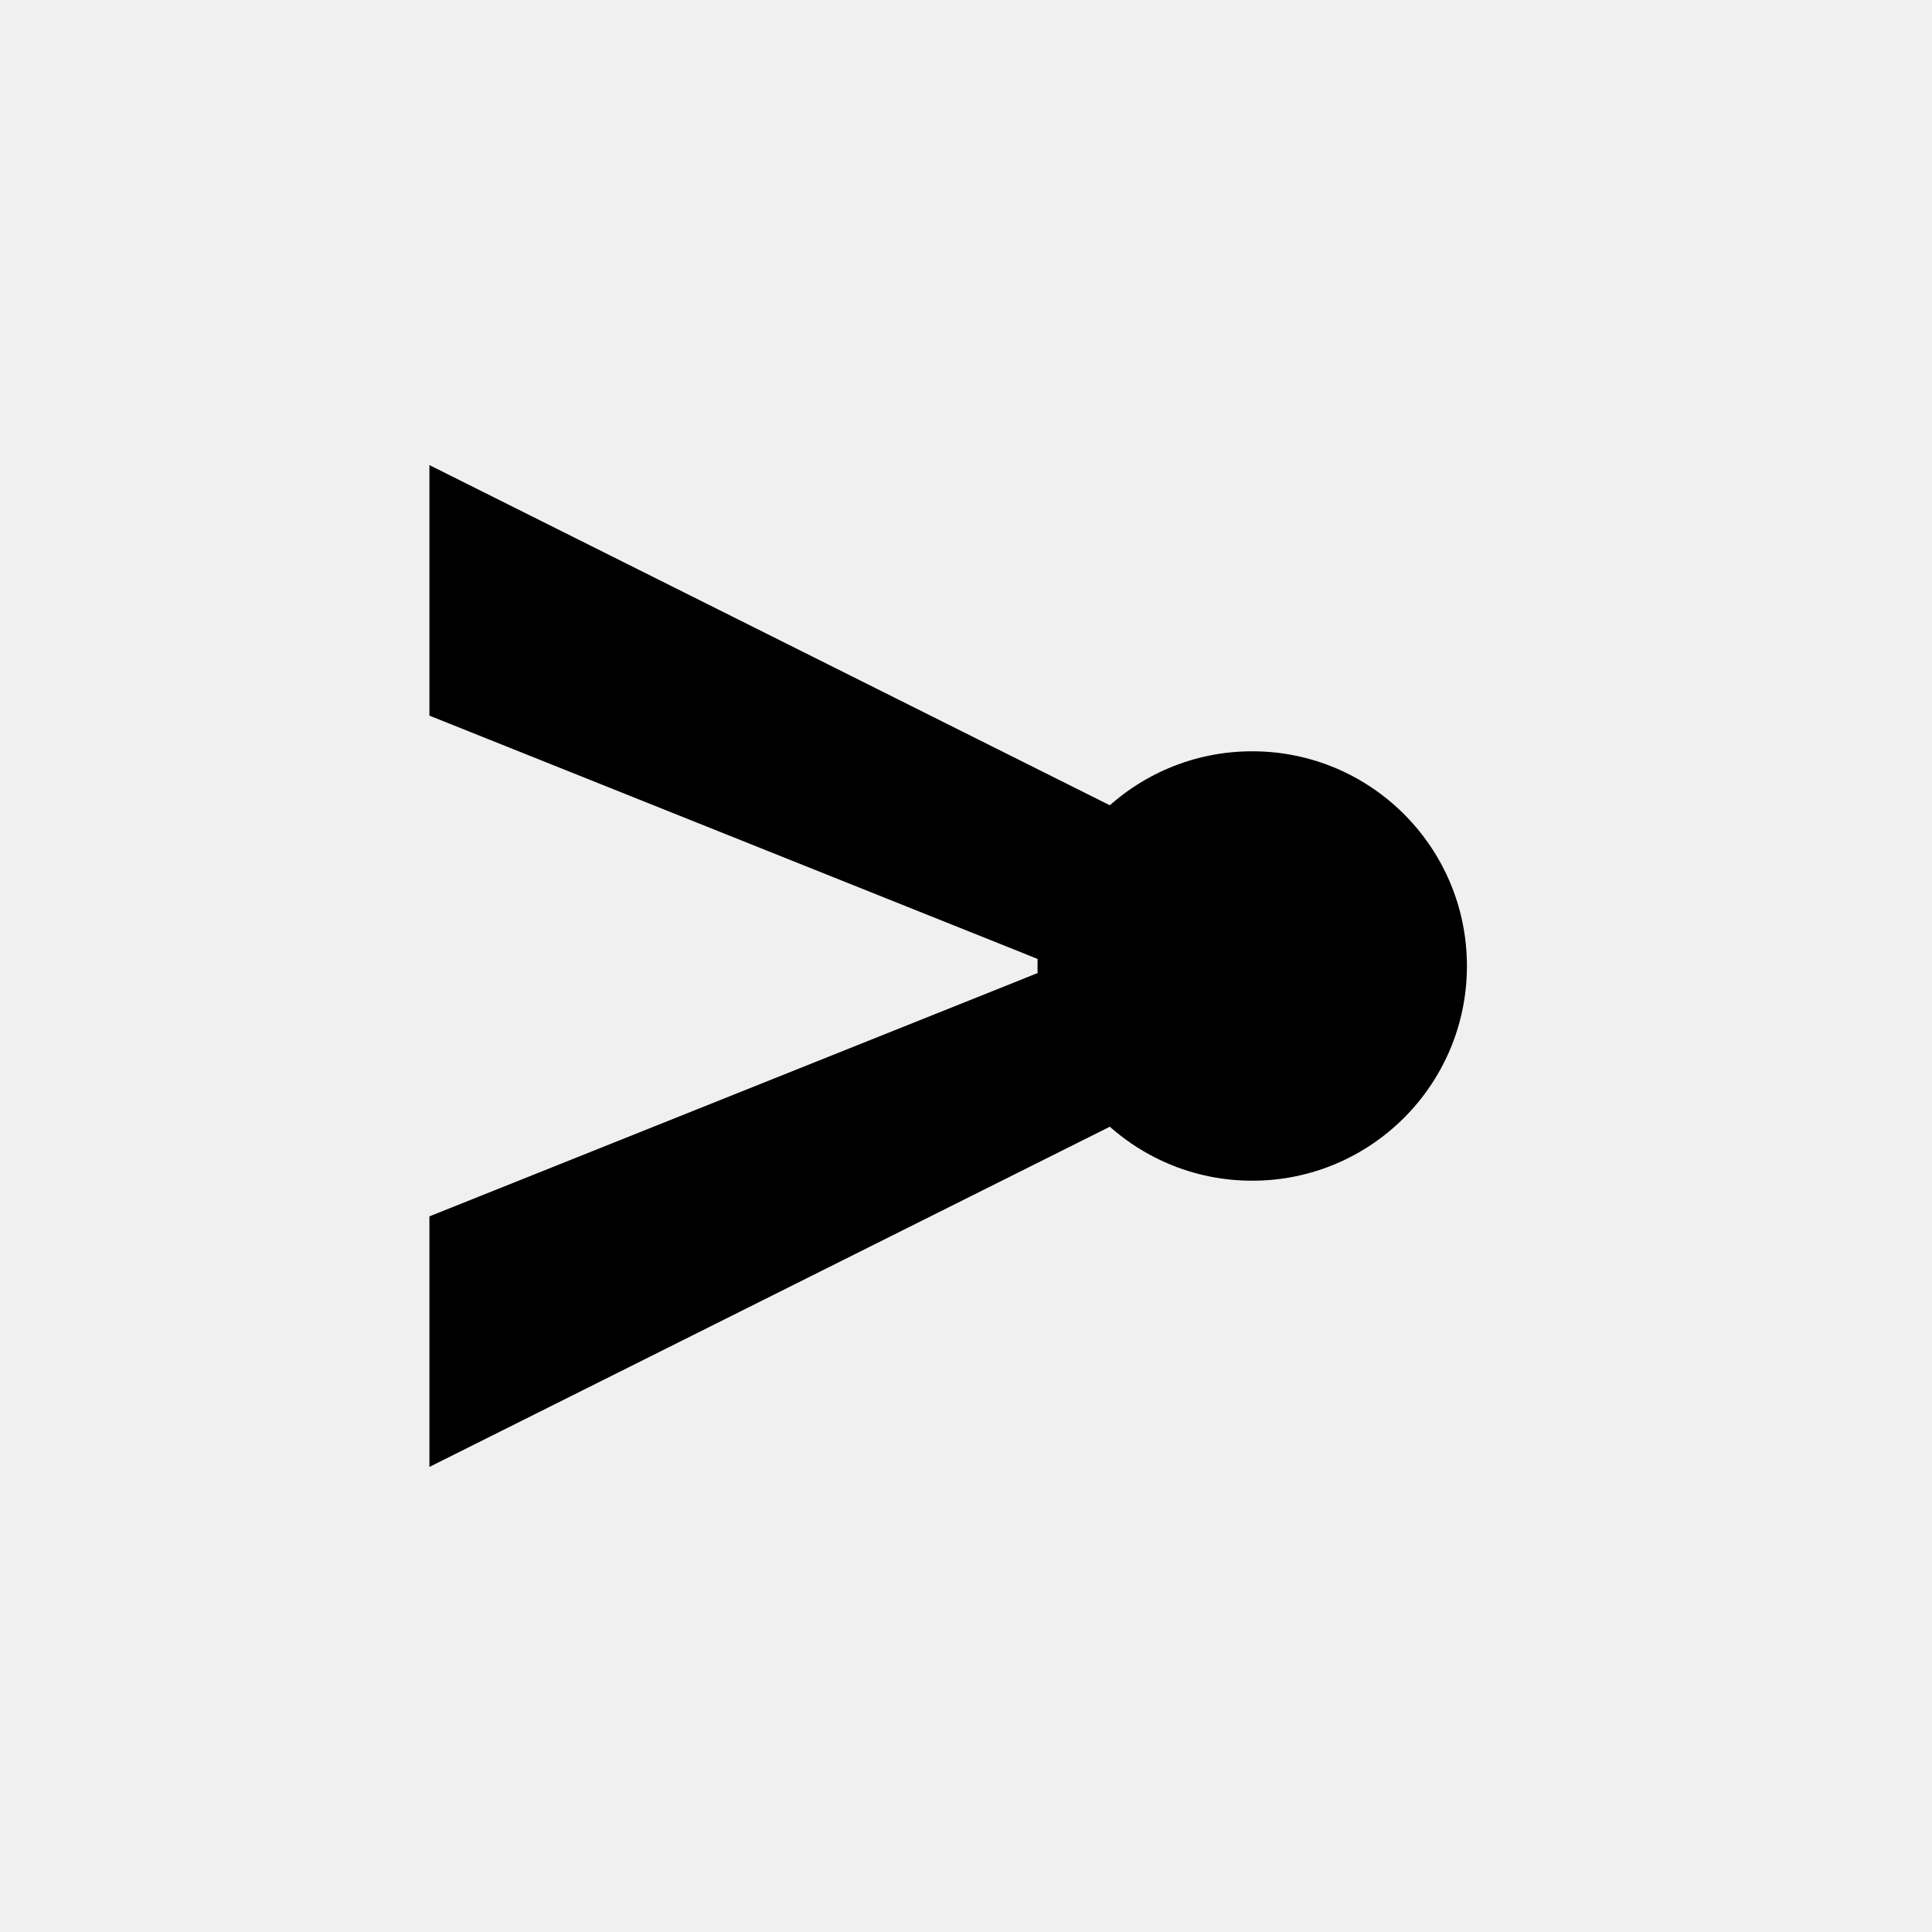
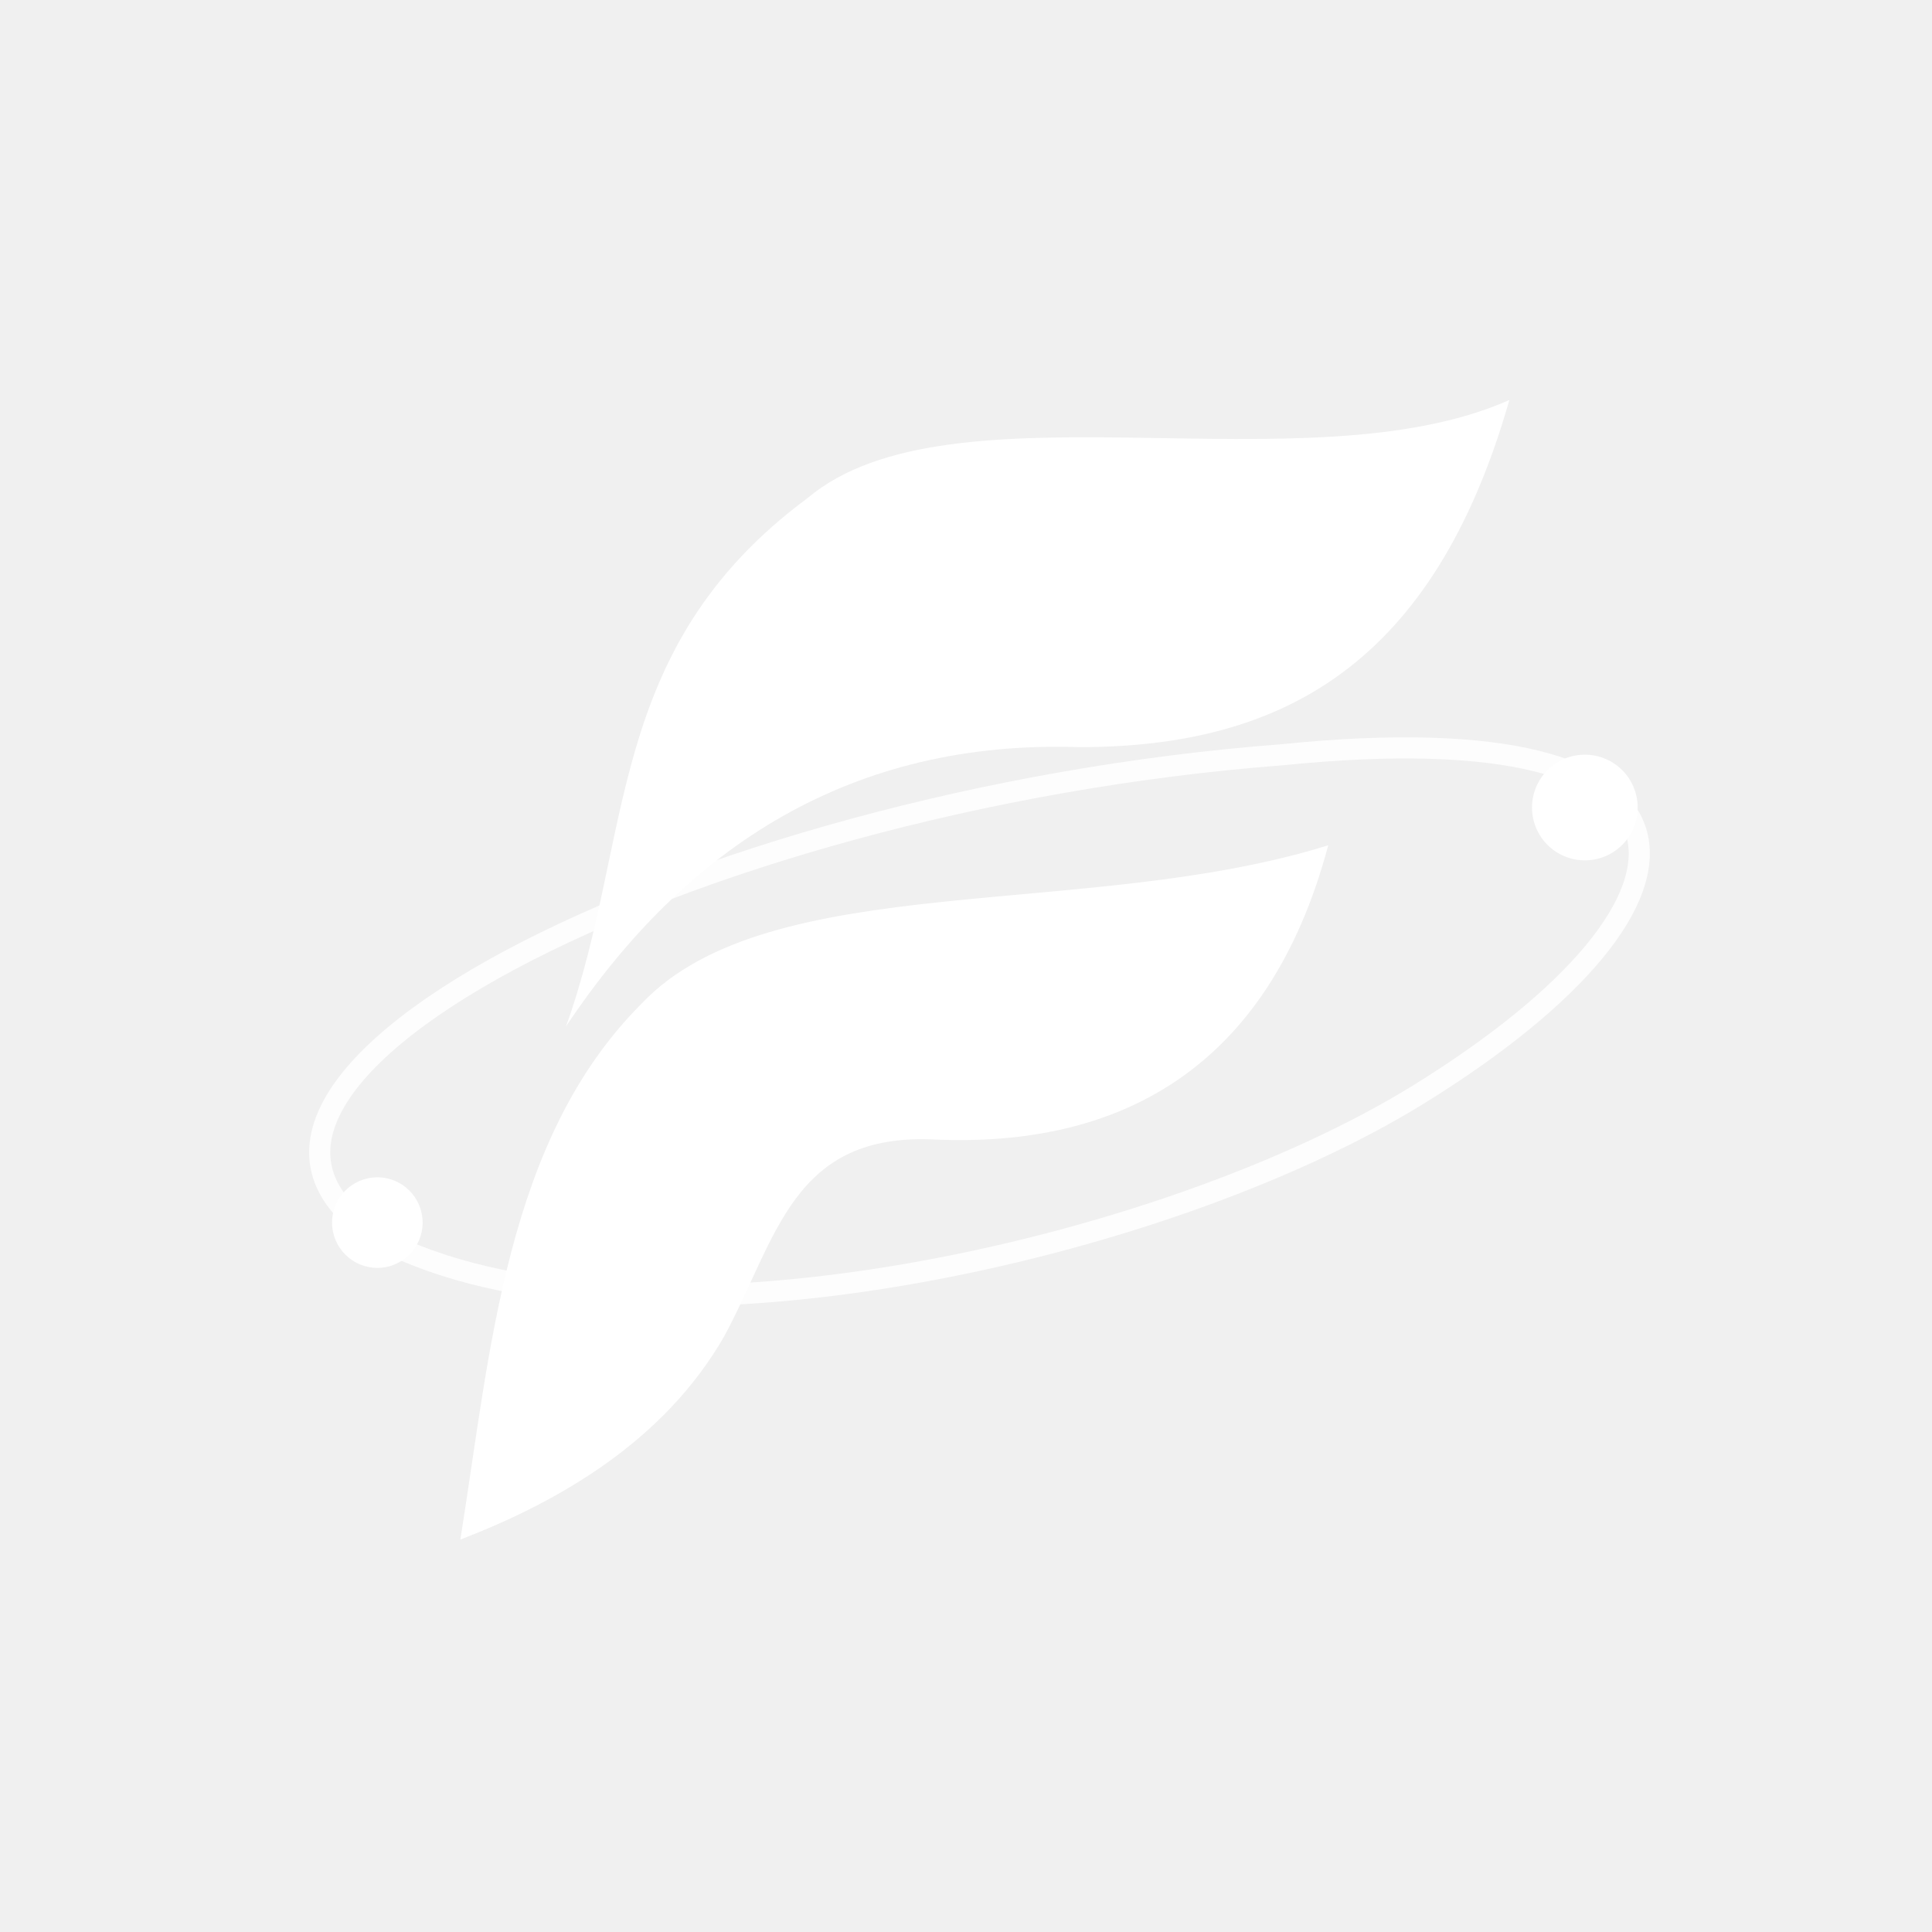
- <svg xmlns="http://www.w3.org/2000/svg" width="1024" height="1024" viewBox="0 0 1024 1024" fill="none">
-   <path d="M227.6,246.5 L606.8,436.1 L606.8,531.0 L227.6,379.3 Z" fill="currentColor" />
-   <path d="M227.6,644.7 L606.8,493.0 L606.8,587.9 L227.6,777.5 Z" fill="currentColor" />
-   <circle cx="663.7" cy="512.0" r="113.8" fill="currentColor" />
+ <svg xmlns="http://www.w3.org/2000/svg" width="256" height="256" viewBox="0 0 256 256">
+   <defs>
+     <linearGradient id="wing" x1="0" y1="0" x2=".8" y2="1">
+       <stop offset="0.000" stop-color="#00e3ed" />
+       <stop offset="0.500" stop-color="#008bff" />
+       <stop offset="1.000" stop-color="#004bcb" />
+     </linearGradient>
+   </defs>
+   <path d="M52 165 C15 145 91 106 170 100 C229 94 230 119 188 145 C154 166 86 181 52 165" fill="none" stroke="#ffffff" stroke-width="2.8" opacity=".85" />
+   <path d="M75 136 C84 111 80 86 107 66 C126 50 173 65 200 53 C190 88 170 99 143 99 C113 98 91 112 75 136 Z" fill="#ffffff" />
+   <path d="M61 204 C65 179 67 151 85 133 C102 115 144 122 176 112 C168 142 148 152 124 151 C105 150 103 164 96 177 C88 191 74 199 61 204 Z" fill="#ffffff" />
+   <circle cx="50" cy="162" r="6" fill="#ffffff" />
+   <circle cx="210" cy="107" r="7" fill="#ffffff" />
</svg>
